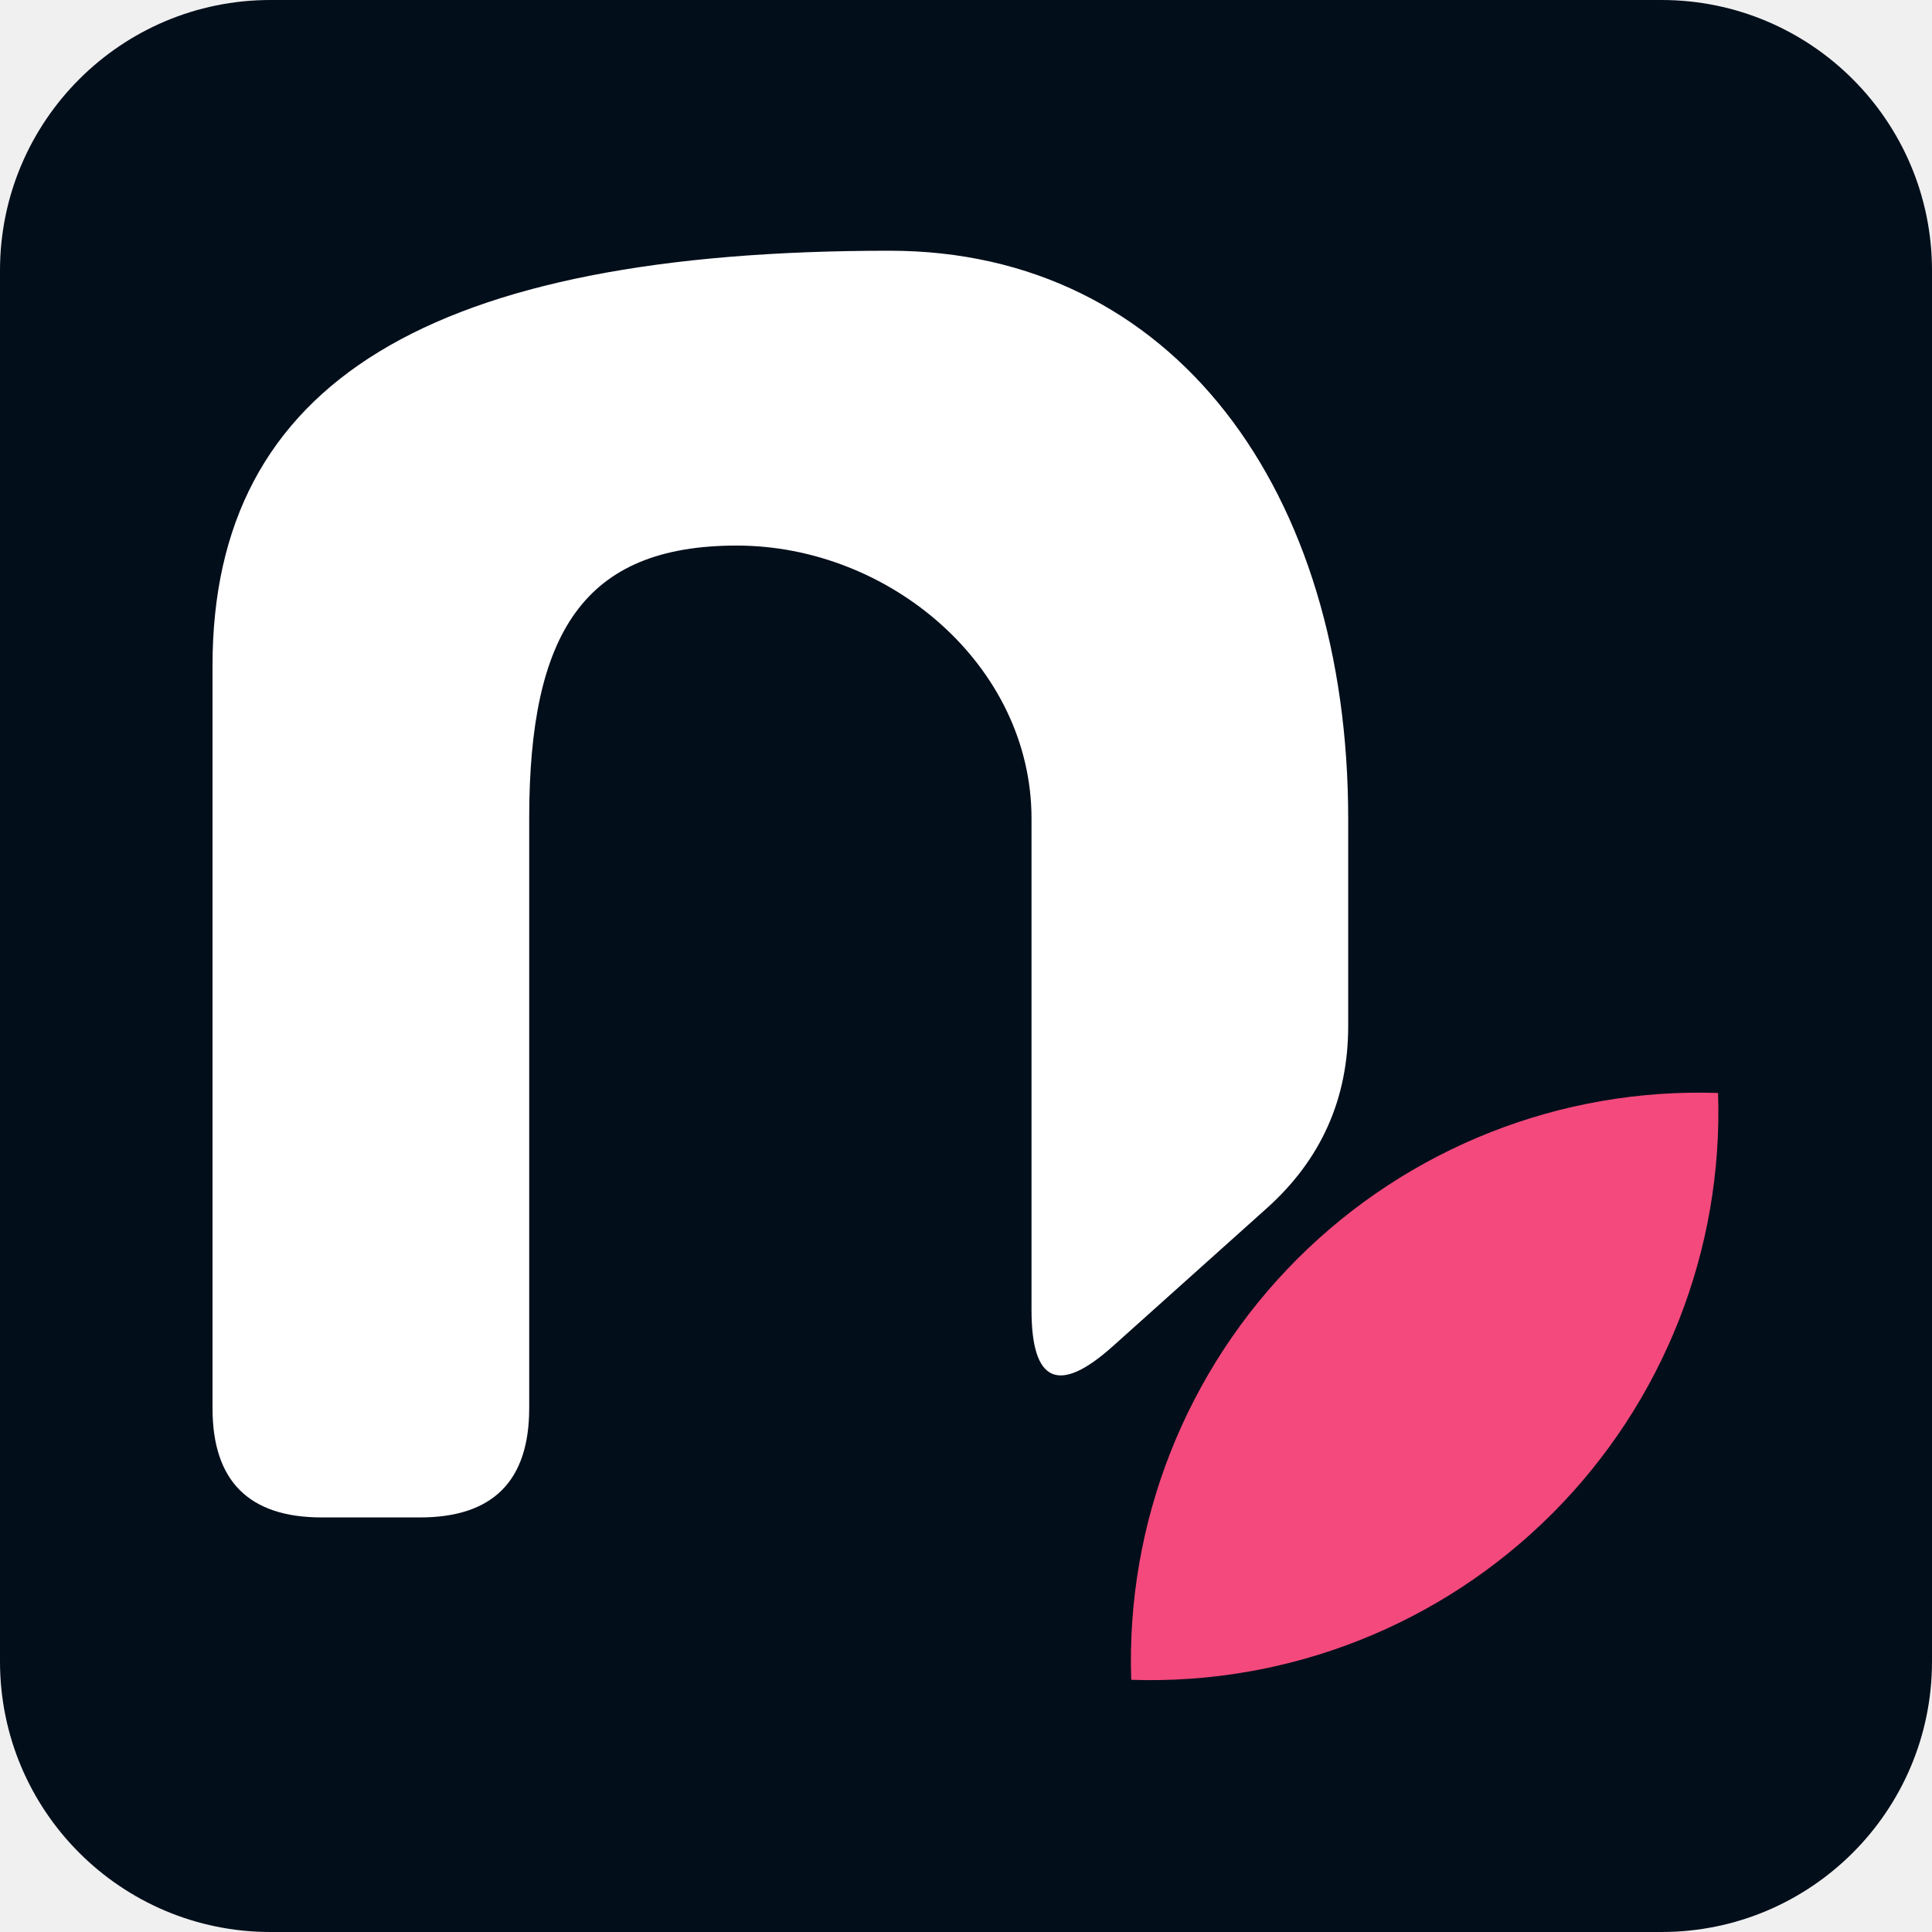
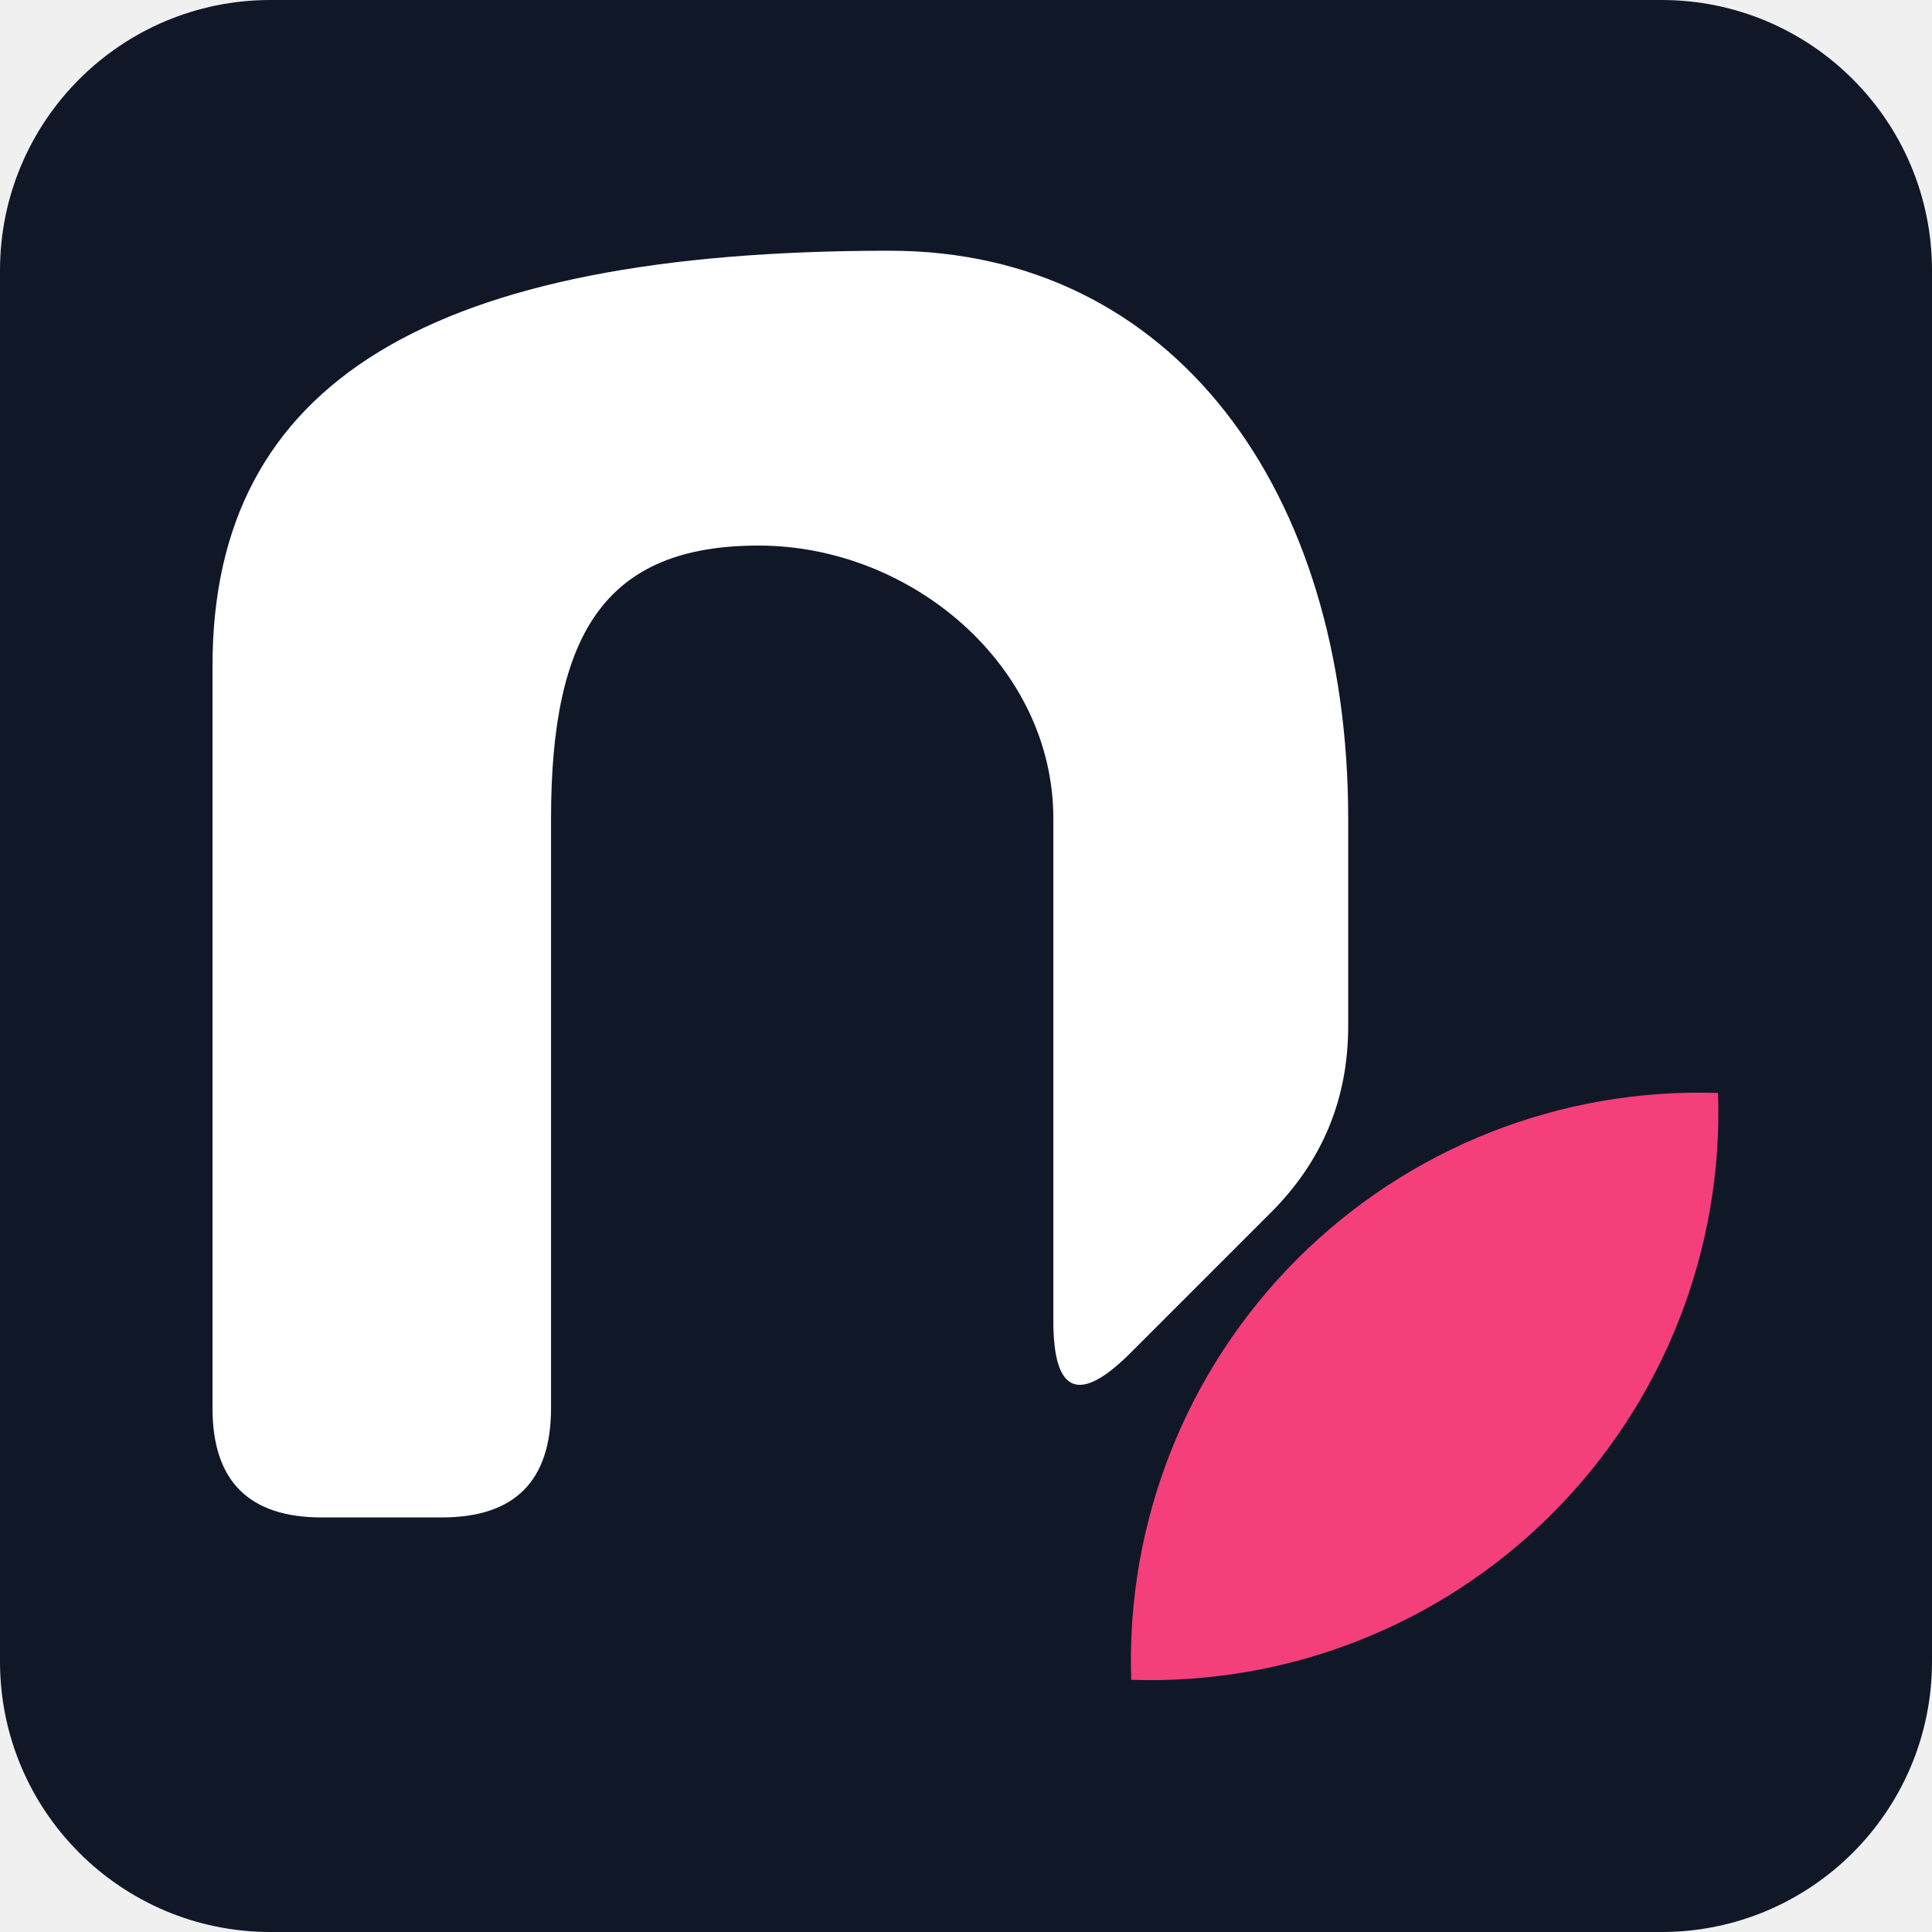
<svg xmlns="http://www.w3.org/2000/svg" viewBox="0 0 512 512">
-   <rect width="512" height="512" rx="71.68" fill="#030E1B" />
+   <rect width="512" height="512" rx="71.68" fill="#101828" />
  <g transform="translate(-128.89 -55.10) scale(2.8939)">
-     <path d="M 64 80 C 64 54 84 42 126 42 C 152 42 168 64 168 94 L 168 113 Q 168 123 160.55 129.68 L 146.45 142.32 Q 139 149 139 139 L 139 94 C 139 80 126 69 112 69 C 98 69 93 77 93 94 L 93 148 Q 93 158 83 158 L 74 158 Q 64 158 64 148 Z" fill="#FFFFFF" />
-     <path d="M 148.13 172.87 A 52.01 52.01 0 0 1 201.87 119.13 A 52.01 52.01 0 0 1 148.13 172.87 Z" fill="#F4497C" />
+     <path d="M 64 80 C 64 54 84 42 126 42 C 152 42 168 64 168 94 L 168 113 Q 168 123 160.93 130.07 L 148.07 142.93 Q 141 150 141 140 L 141 94 C 141 80 128 69 114 69 C 100 69 95 77 95 94 L 95 148 Q 95 158 85 158 L 74 158 Q 64 158 64 148 Z" fill="#FFFFFF" />
+     <path d="M 148.13 172.87 A 52.01 52.01 0 0 1 201.87 119.13 A 52.01 52.01 0 0 1 148.13 172.87 Z" fill="#F43F7A" />
  </g>
</svg>
